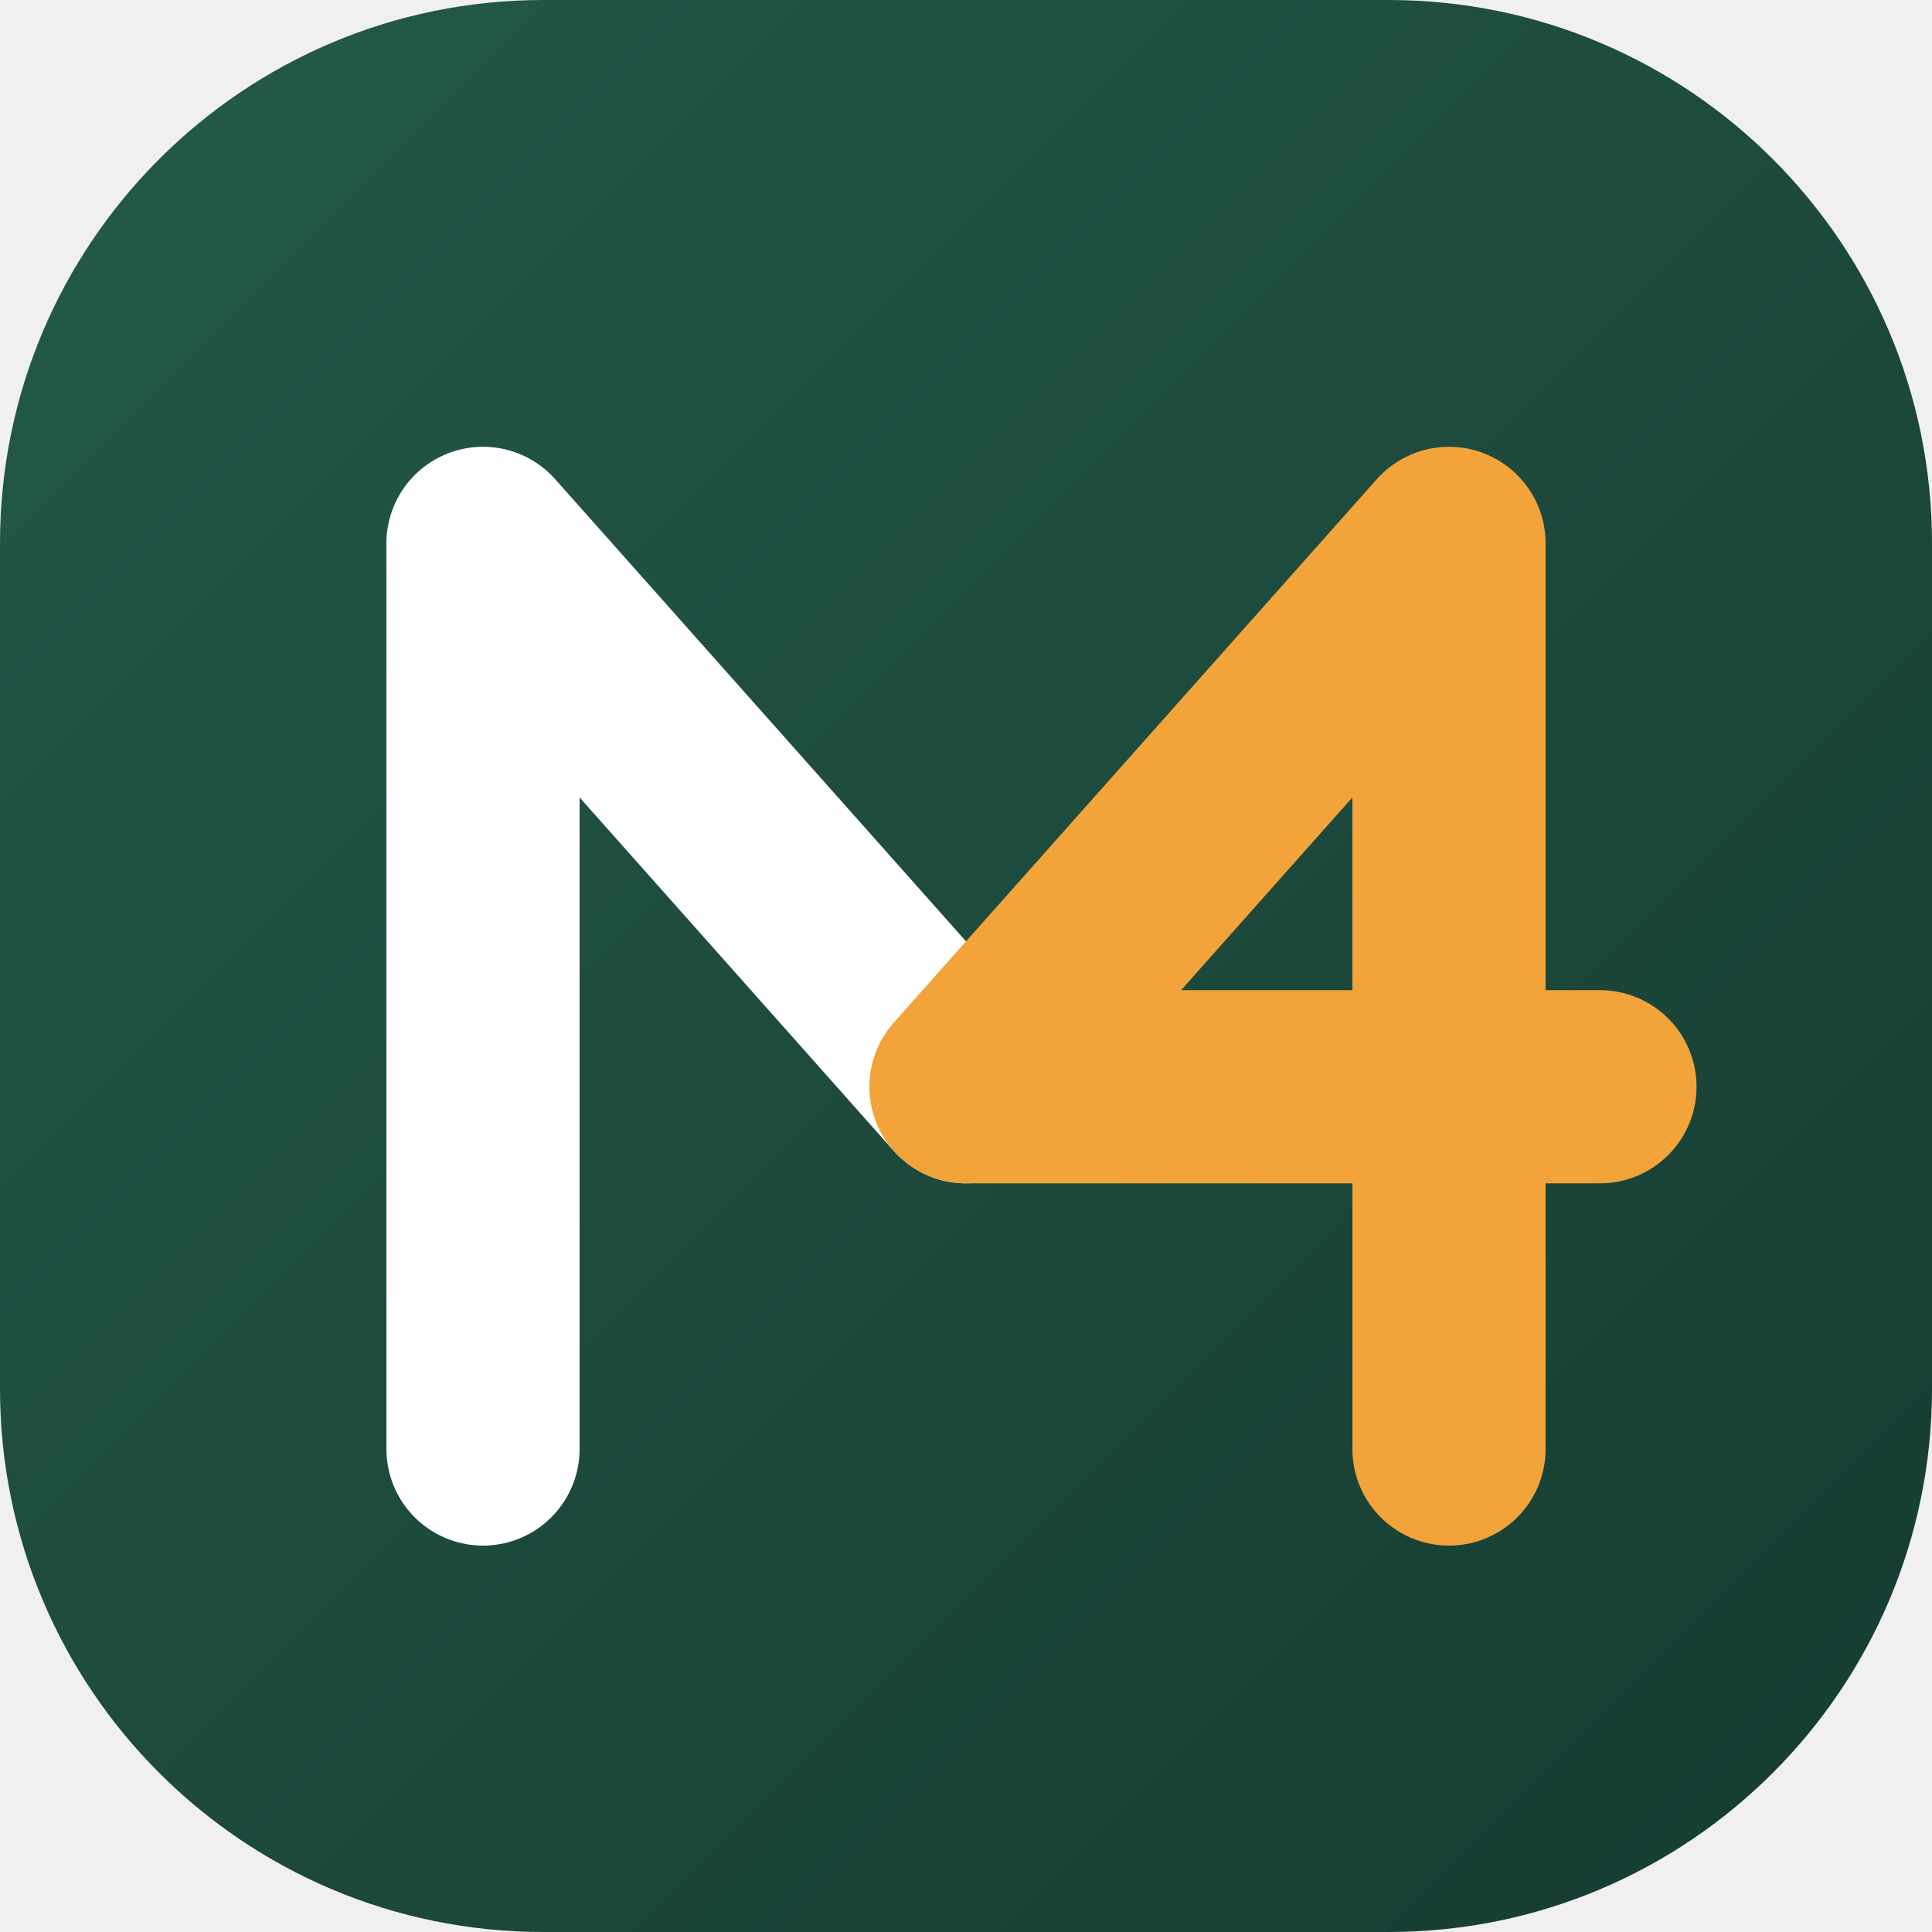
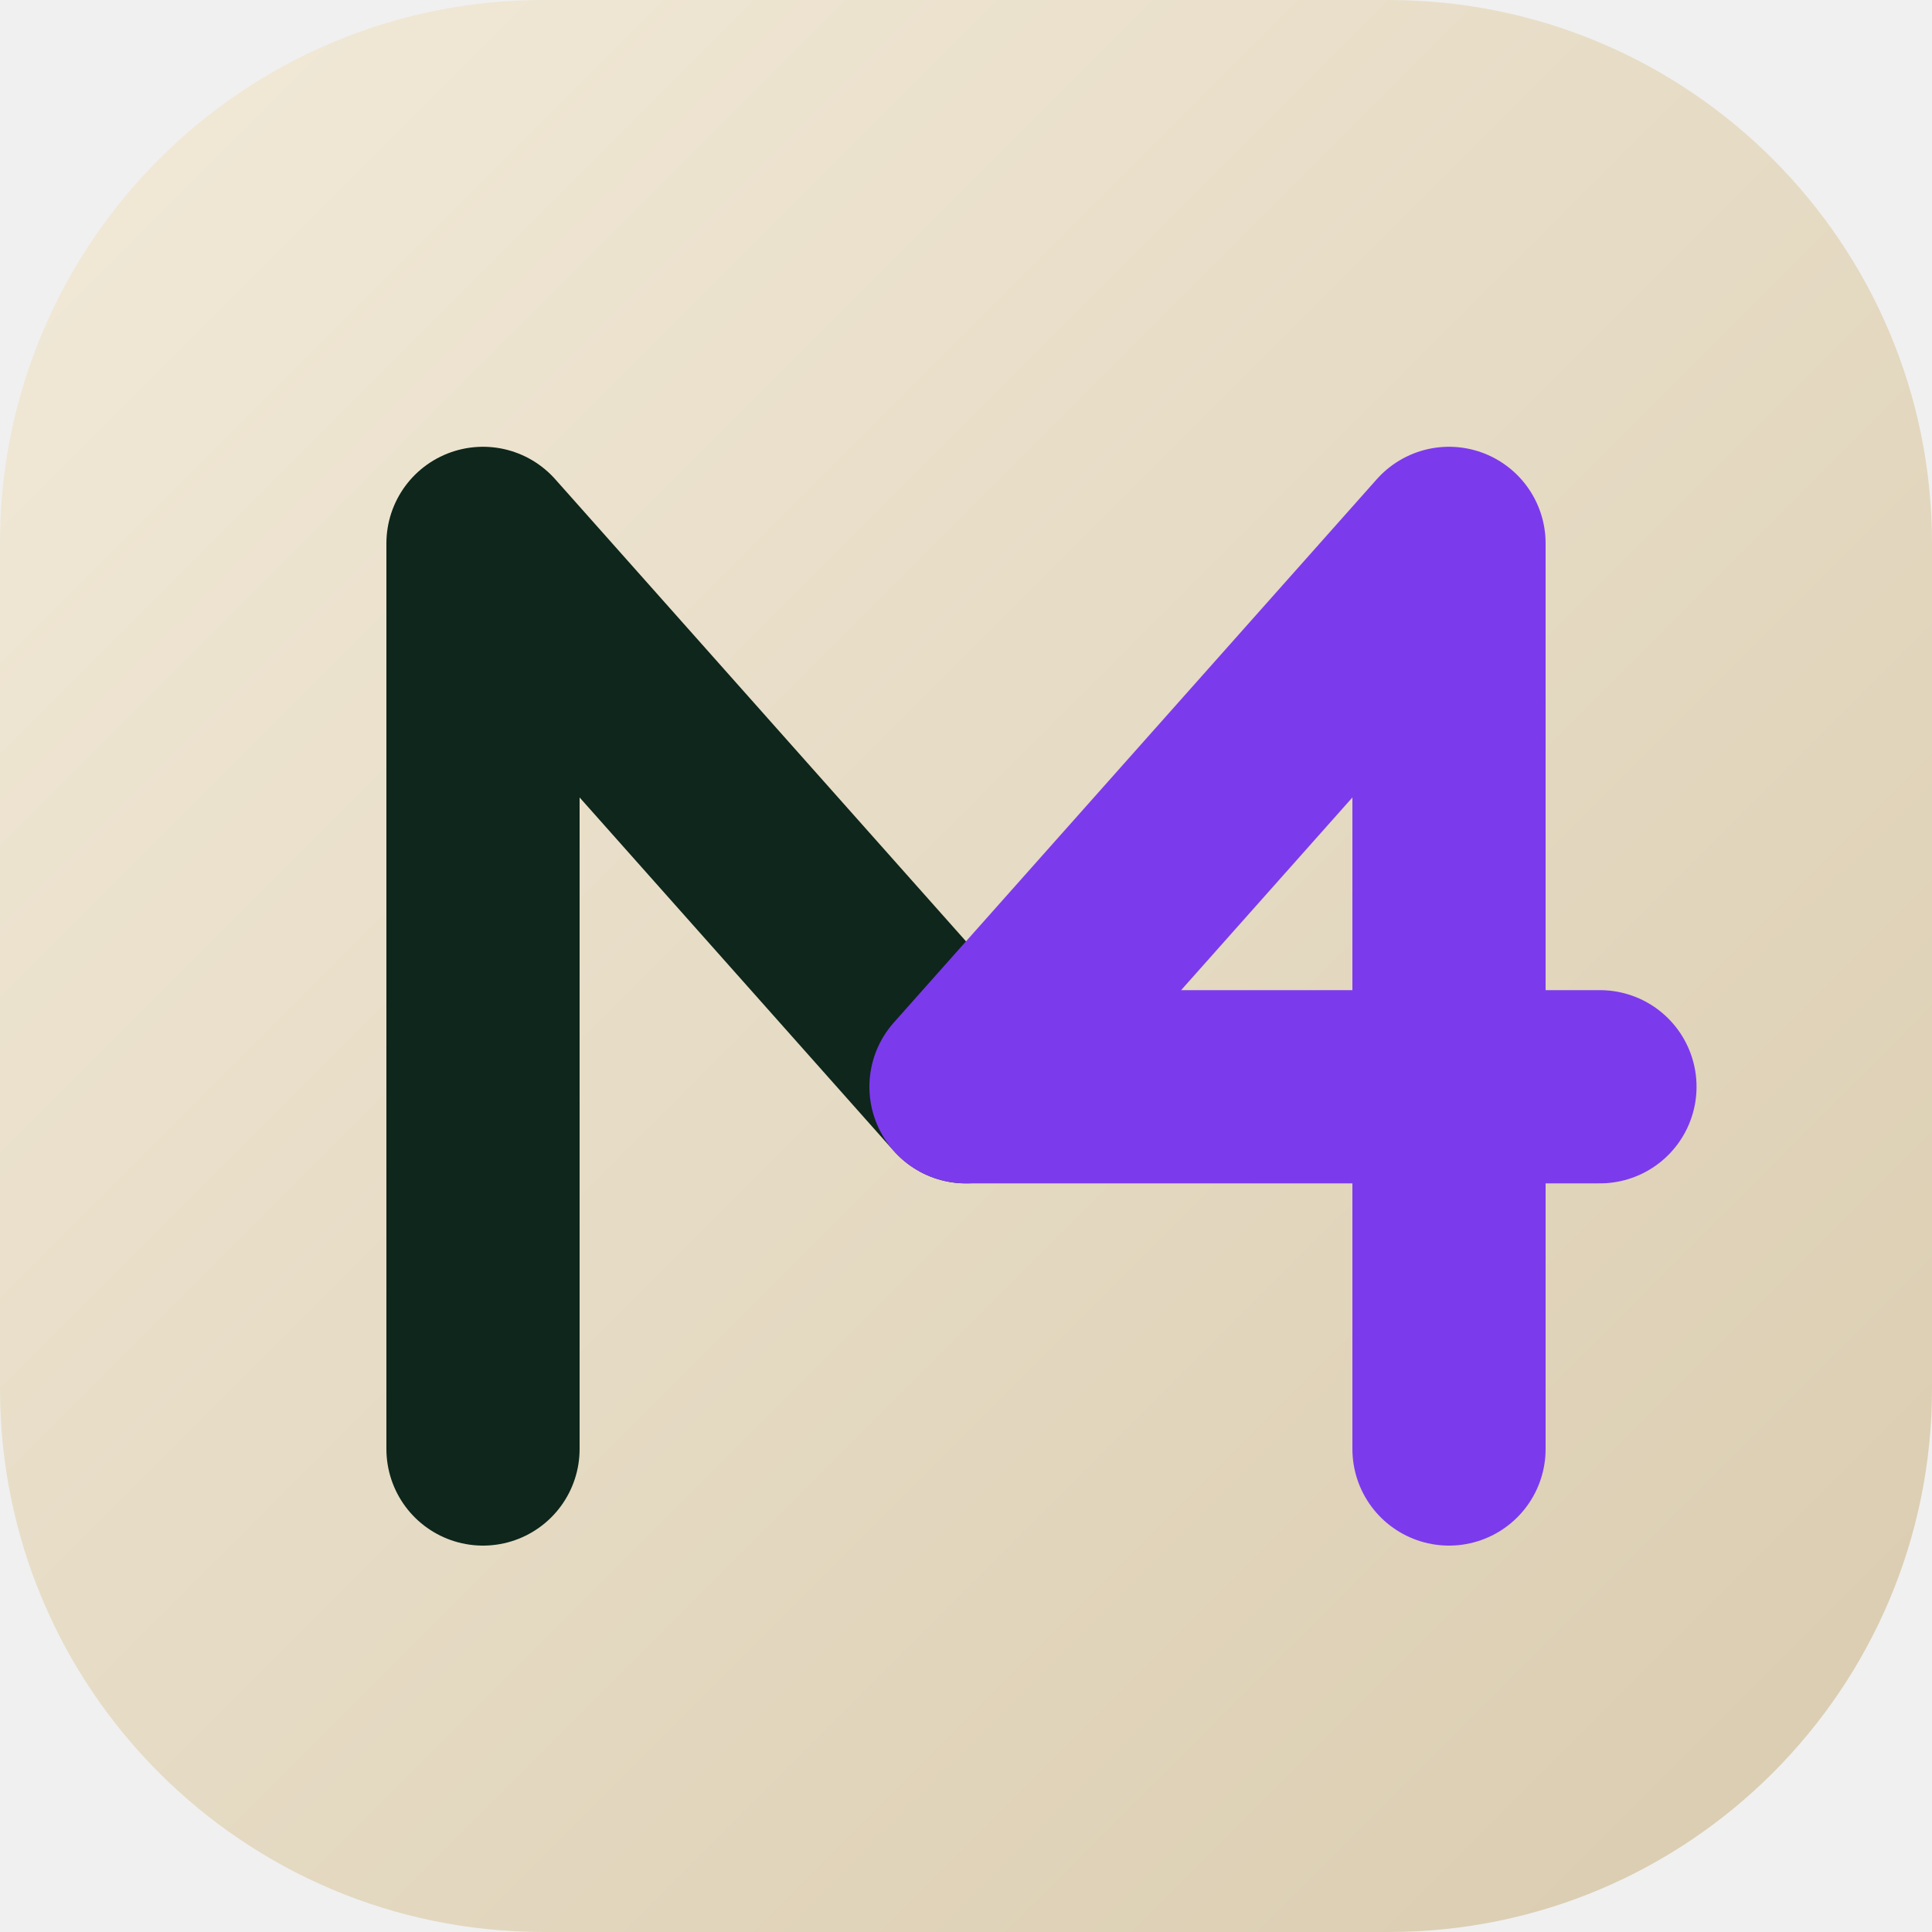
<svg xmlns="http://www.w3.org/2000/svg" viewBox="0 0 32 32">
  <defs>
-     <linearGradient id="m4g" x1="0" y1="0" x2="1" y2="1">
-       <stop offset="0" stop-color="#245A4A" />
-       <stop offset="1" stop-color="#163B31" />
+     <linearGradient id="m4f" x1="0" y1="0" x2="1" y2="1">
+       <stop offset="0" stop-color="#F2EAD9" />
+       <stop offset="1" stop-color="#D9CBAE" />
    </linearGradient>
  </defs>
-   <rect width="32" height="32" rx="9" fill="url(#m4g)" />
-   <path d="M8 24V9l8 9" fill="none" stroke="#fff" stroke-width="3.2" stroke-linecap="round" stroke-linejoin="round" />
-   <path d="M16 18l8-9v15M16 18h10.5" fill="none" stroke="#F2A33A" stroke-width="3.2" stroke-linecap="round" stroke-linejoin="round" />
+   <rect width="32" height="32" rx="9" fill="url(#m4f)" />
+   <path d="M8 24V9l8 9" fill="none" stroke="#0E261B" stroke-width="3.2" stroke-linecap="round" stroke-linejoin="round" />
+   <path d="M16 18l8-9v15M16 18h10.5" fill="none" stroke="#7C3AED" stroke-width="3.2" stroke-linecap="round" stroke-linejoin="round" />
</svg>
